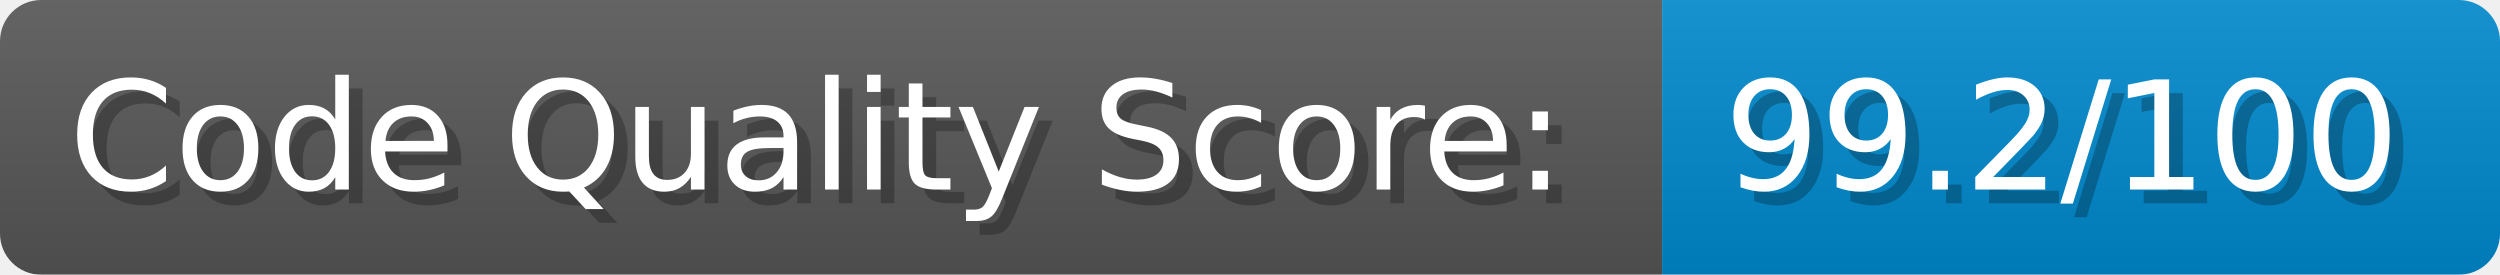
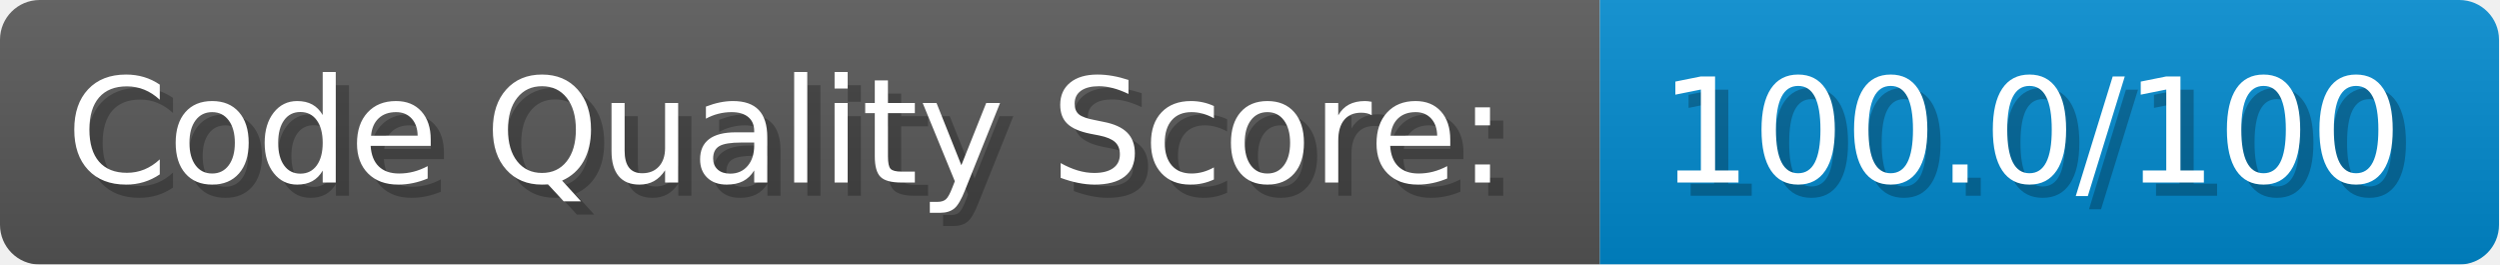
- <svg xmlns="http://www.w3.org/2000/svg" width="273" height="30" viewBox="0 0 1820 200" role="img" aria-label="Code Quality Score:: 99.2/100">
+ <svg xmlns="http://www.w3.org/2000/svg" width="283.5" height="30" viewBox="0 0 1890 200" role="img" aria-label="Code Quality Score:: 100.0/100">
  <linearGradient id="a" x2="0" y2="100%">
    <stop offset="0" stop-opacity=".1" stop-color="#EEE" />
    <stop offset="1" stop-opacity=".1" />
  </linearGradient>
  <mask id="m">
-     <rect width="1820" height="200" rx="30" fill="#FFF" />
+     <rect width="1890" height="200" rx="30" fill="#FFF" />
  </mask>
  <g mask="url(#m)">
    <rect width="1210" height="200" fill="#555" />
-     <rect width="610" height="200" fill="#08C" x="1210" />
-     <rect width="1820" height="200" fill="url(#a)" />
+     <rect width="680" height="200" fill="#08C" x="1210" />
+     <rect width="1890" height="200" fill="url(#a)" />
  </g>
  <g aria-hidden="true" fill="#fff" text-anchor="start" font-family="Verdana,DejaVu Sans,sans-serif" font-size="110">
    <text x="60" y="148" textLength="1110" fill="#000" opacity="0.25">Code Quality Score:</text>
    <text x="50" y="138" textLength="1110">Code Quality Score:</text>
-     <text x="1265" y="148" textLength="510" fill="#000" opacity="0.25">99.2/100</text>
-     <text x="1255" y="138" textLength="510">99.2/100</text>
+     <text x="1265" y="148" textLength="580" fill="#000" opacity="0.25">100.0/100</text>
+     <text x="1255" y="138" textLength="580">100.0/100</text>
  </g>
</svg>
